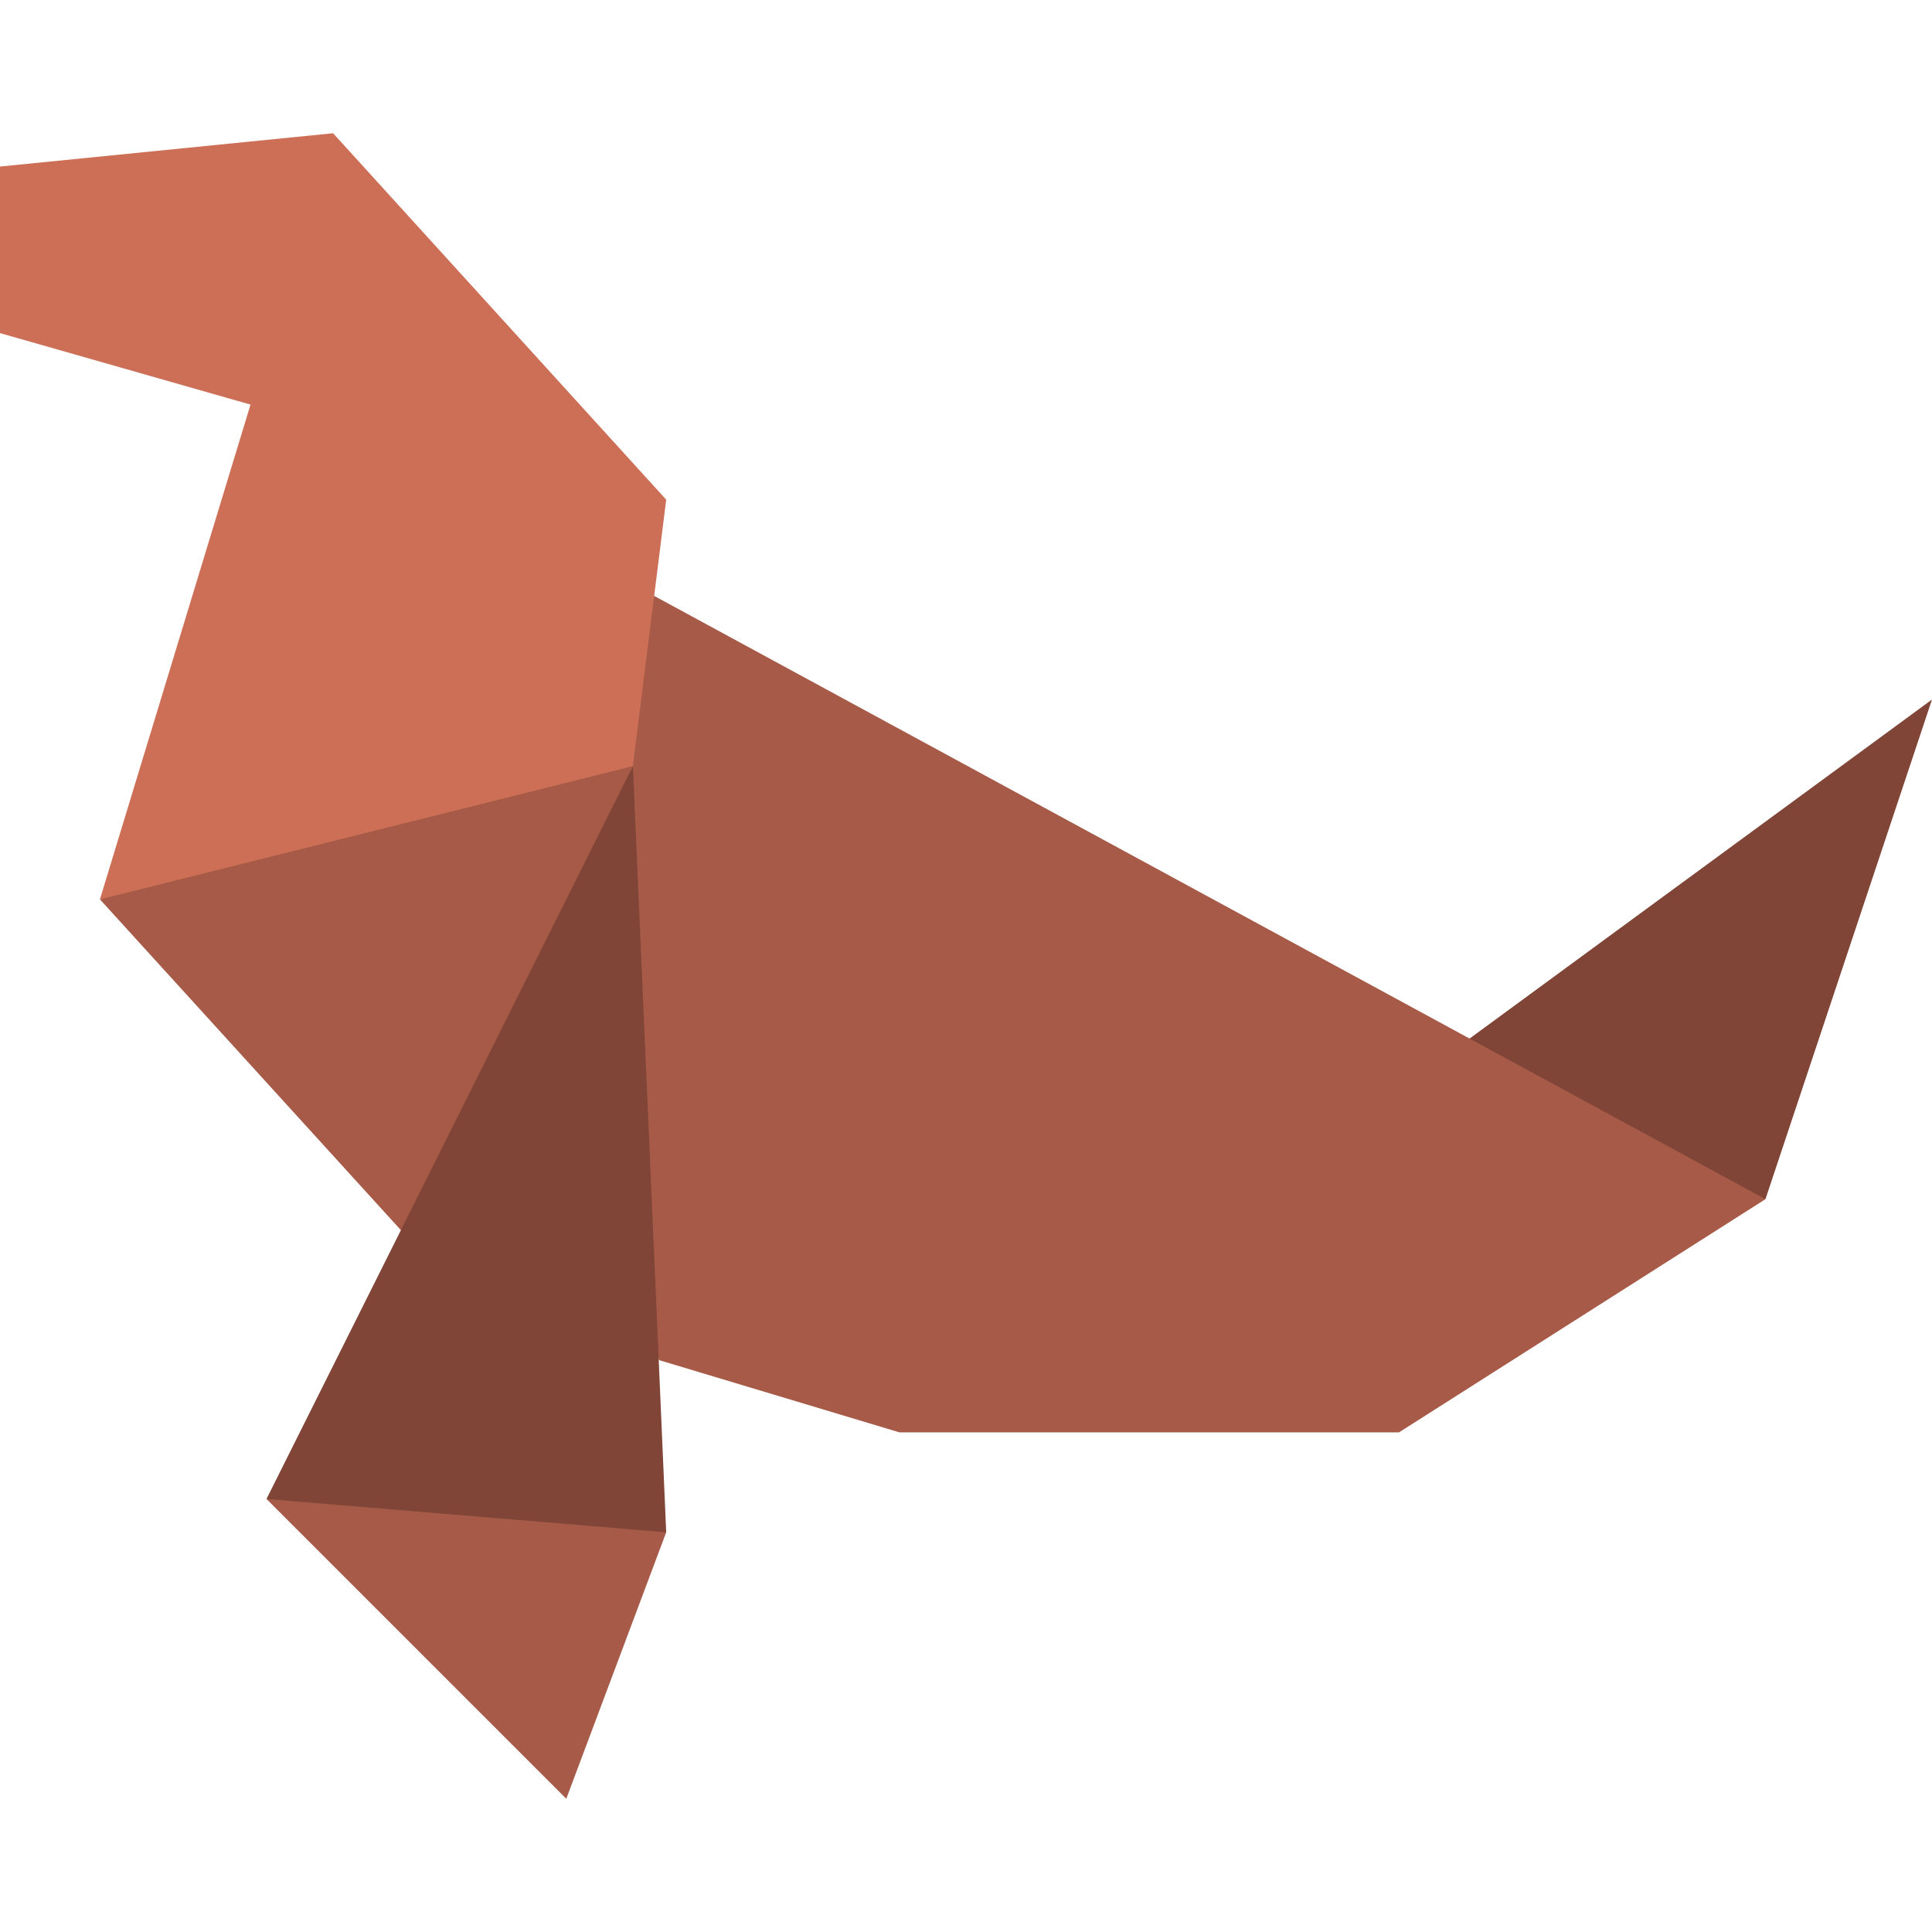
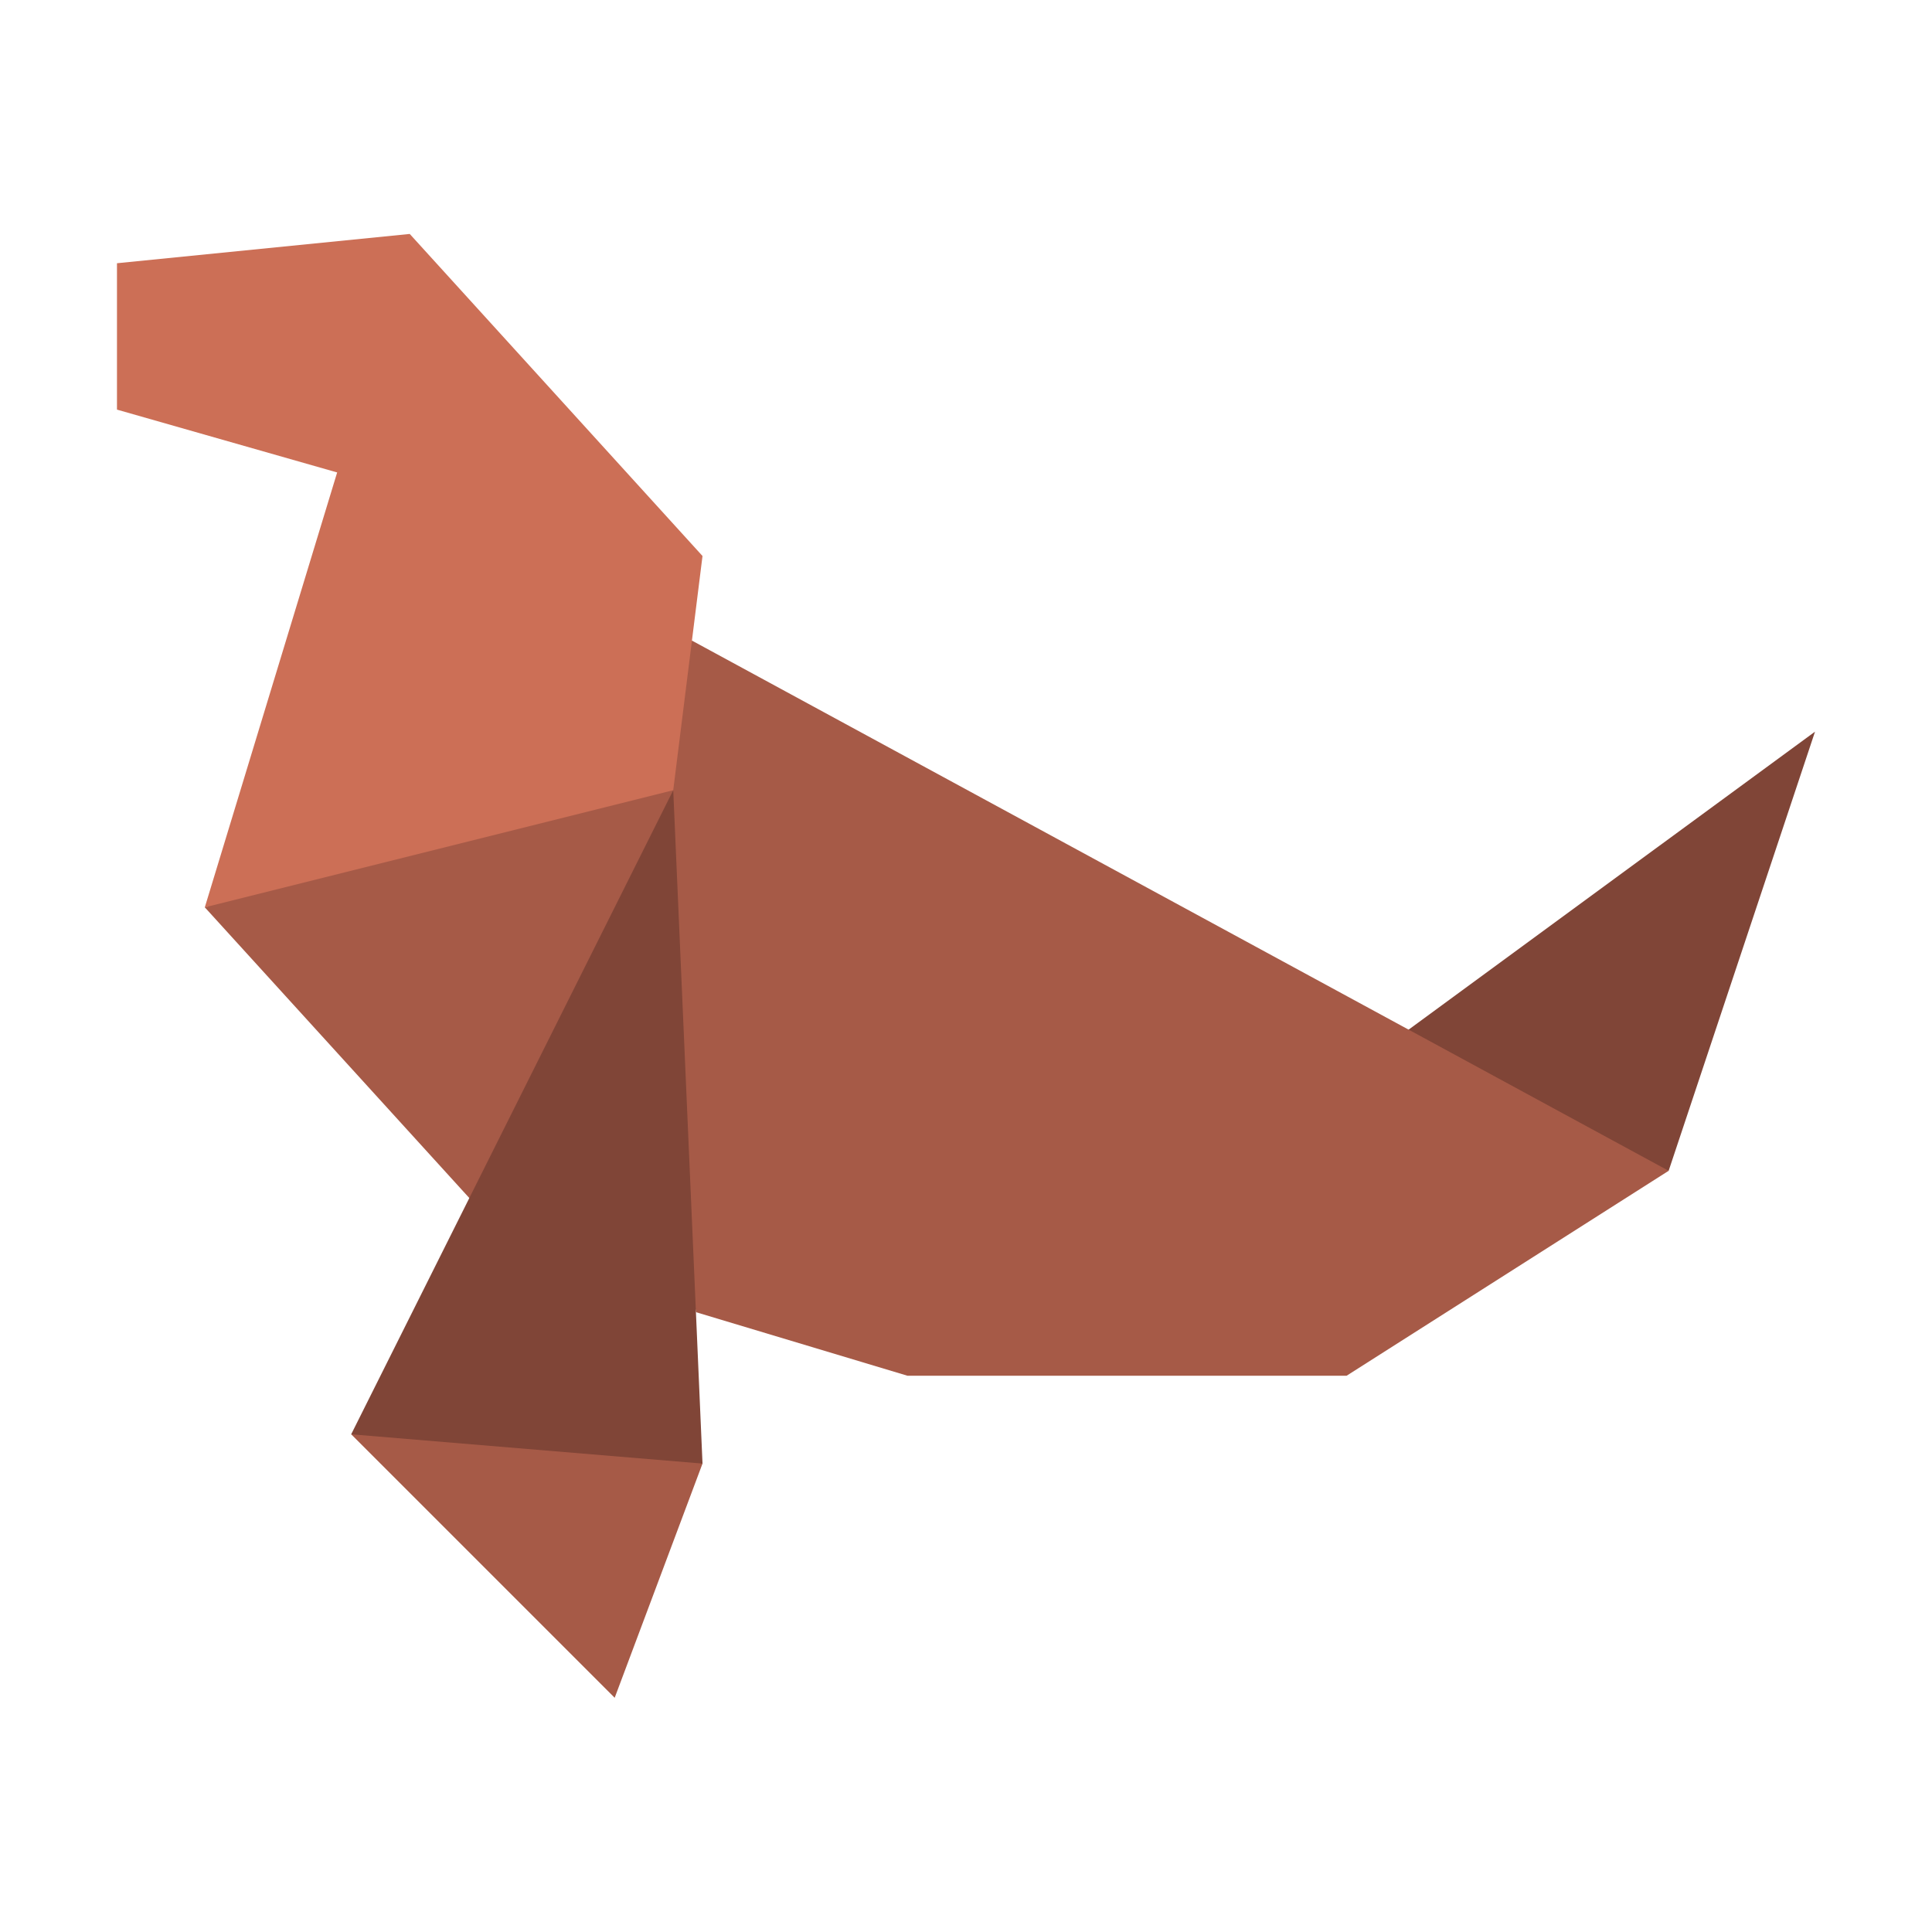
- <svg xmlns="http://www.w3.org/2000/svg" height="512" viewBox="0 0 58 50" width="512">
-   <g id="022---Seal" fill="none">
-     <path id="Shape" d="m53 32 5-15-16.83 12.34z" fill="#804537" />
-     <path id="Shape" d="m19.78 36.83 7.22 2.17h15l11-7-33.36-18.11-2.95 5.39z" fill="#a65a47" />
-     <path id="Shape" d="m8.83 8.52-8.83-2.52v-5l10-1z" fill="#cc6f56" />
-     <path id="Shape" d="m10 0-7 23 15.75-2 1.25-10z" fill="#cc6f56" />
-     <path id="Shape" d="m12.69 33.65-9.69-10.65 16-4z" fill="#a65a47" />
-     <path id="Shape" d="m19 19-11 22 7.68 3.22 4.32-2.22z" fill="#804537" />
-     <path id="Shape" d="m8 41 9 9 3-8z" fill="#a65a47" />
+ <svg xmlns="http://www.w3.org/2000/svg" width="512" height="512" viewBox="0 0 512 512">
+   <g fill="none" transform="translate(31 62)">
+     <polygon fill="#804537" points="411.207 248.276 450 131.897 319.422 227.638" />
+     <polygon fill="#A65A47" points="153.466 285.75 209.483 302.586 325.862 302.586 411.207 248.276 152.379 107.767 129.491 149.586" />
+     <polygon fill="#CC6F56" points="68.509 66.103 0 46.552 0 7.759 77.586 0" />
+     <polygon fill="#CC6F56" points="77.586 0 23.276 178.448 145.474 162.931 155.172 85.345" />
+     <polygon fill="#A65A47" points="98.457 261.078 23.276 178.448 147.414 147.414" />
+     <polygon fill="#804537" points="147.414 147.414 62.069 318.103 121.655 343.086 155.172 325.862" />
+     <polygon fill="#A65A47" points="62.069 318.103 131.897 387.931 155.172 325.862" />
  </g>
</svg>
